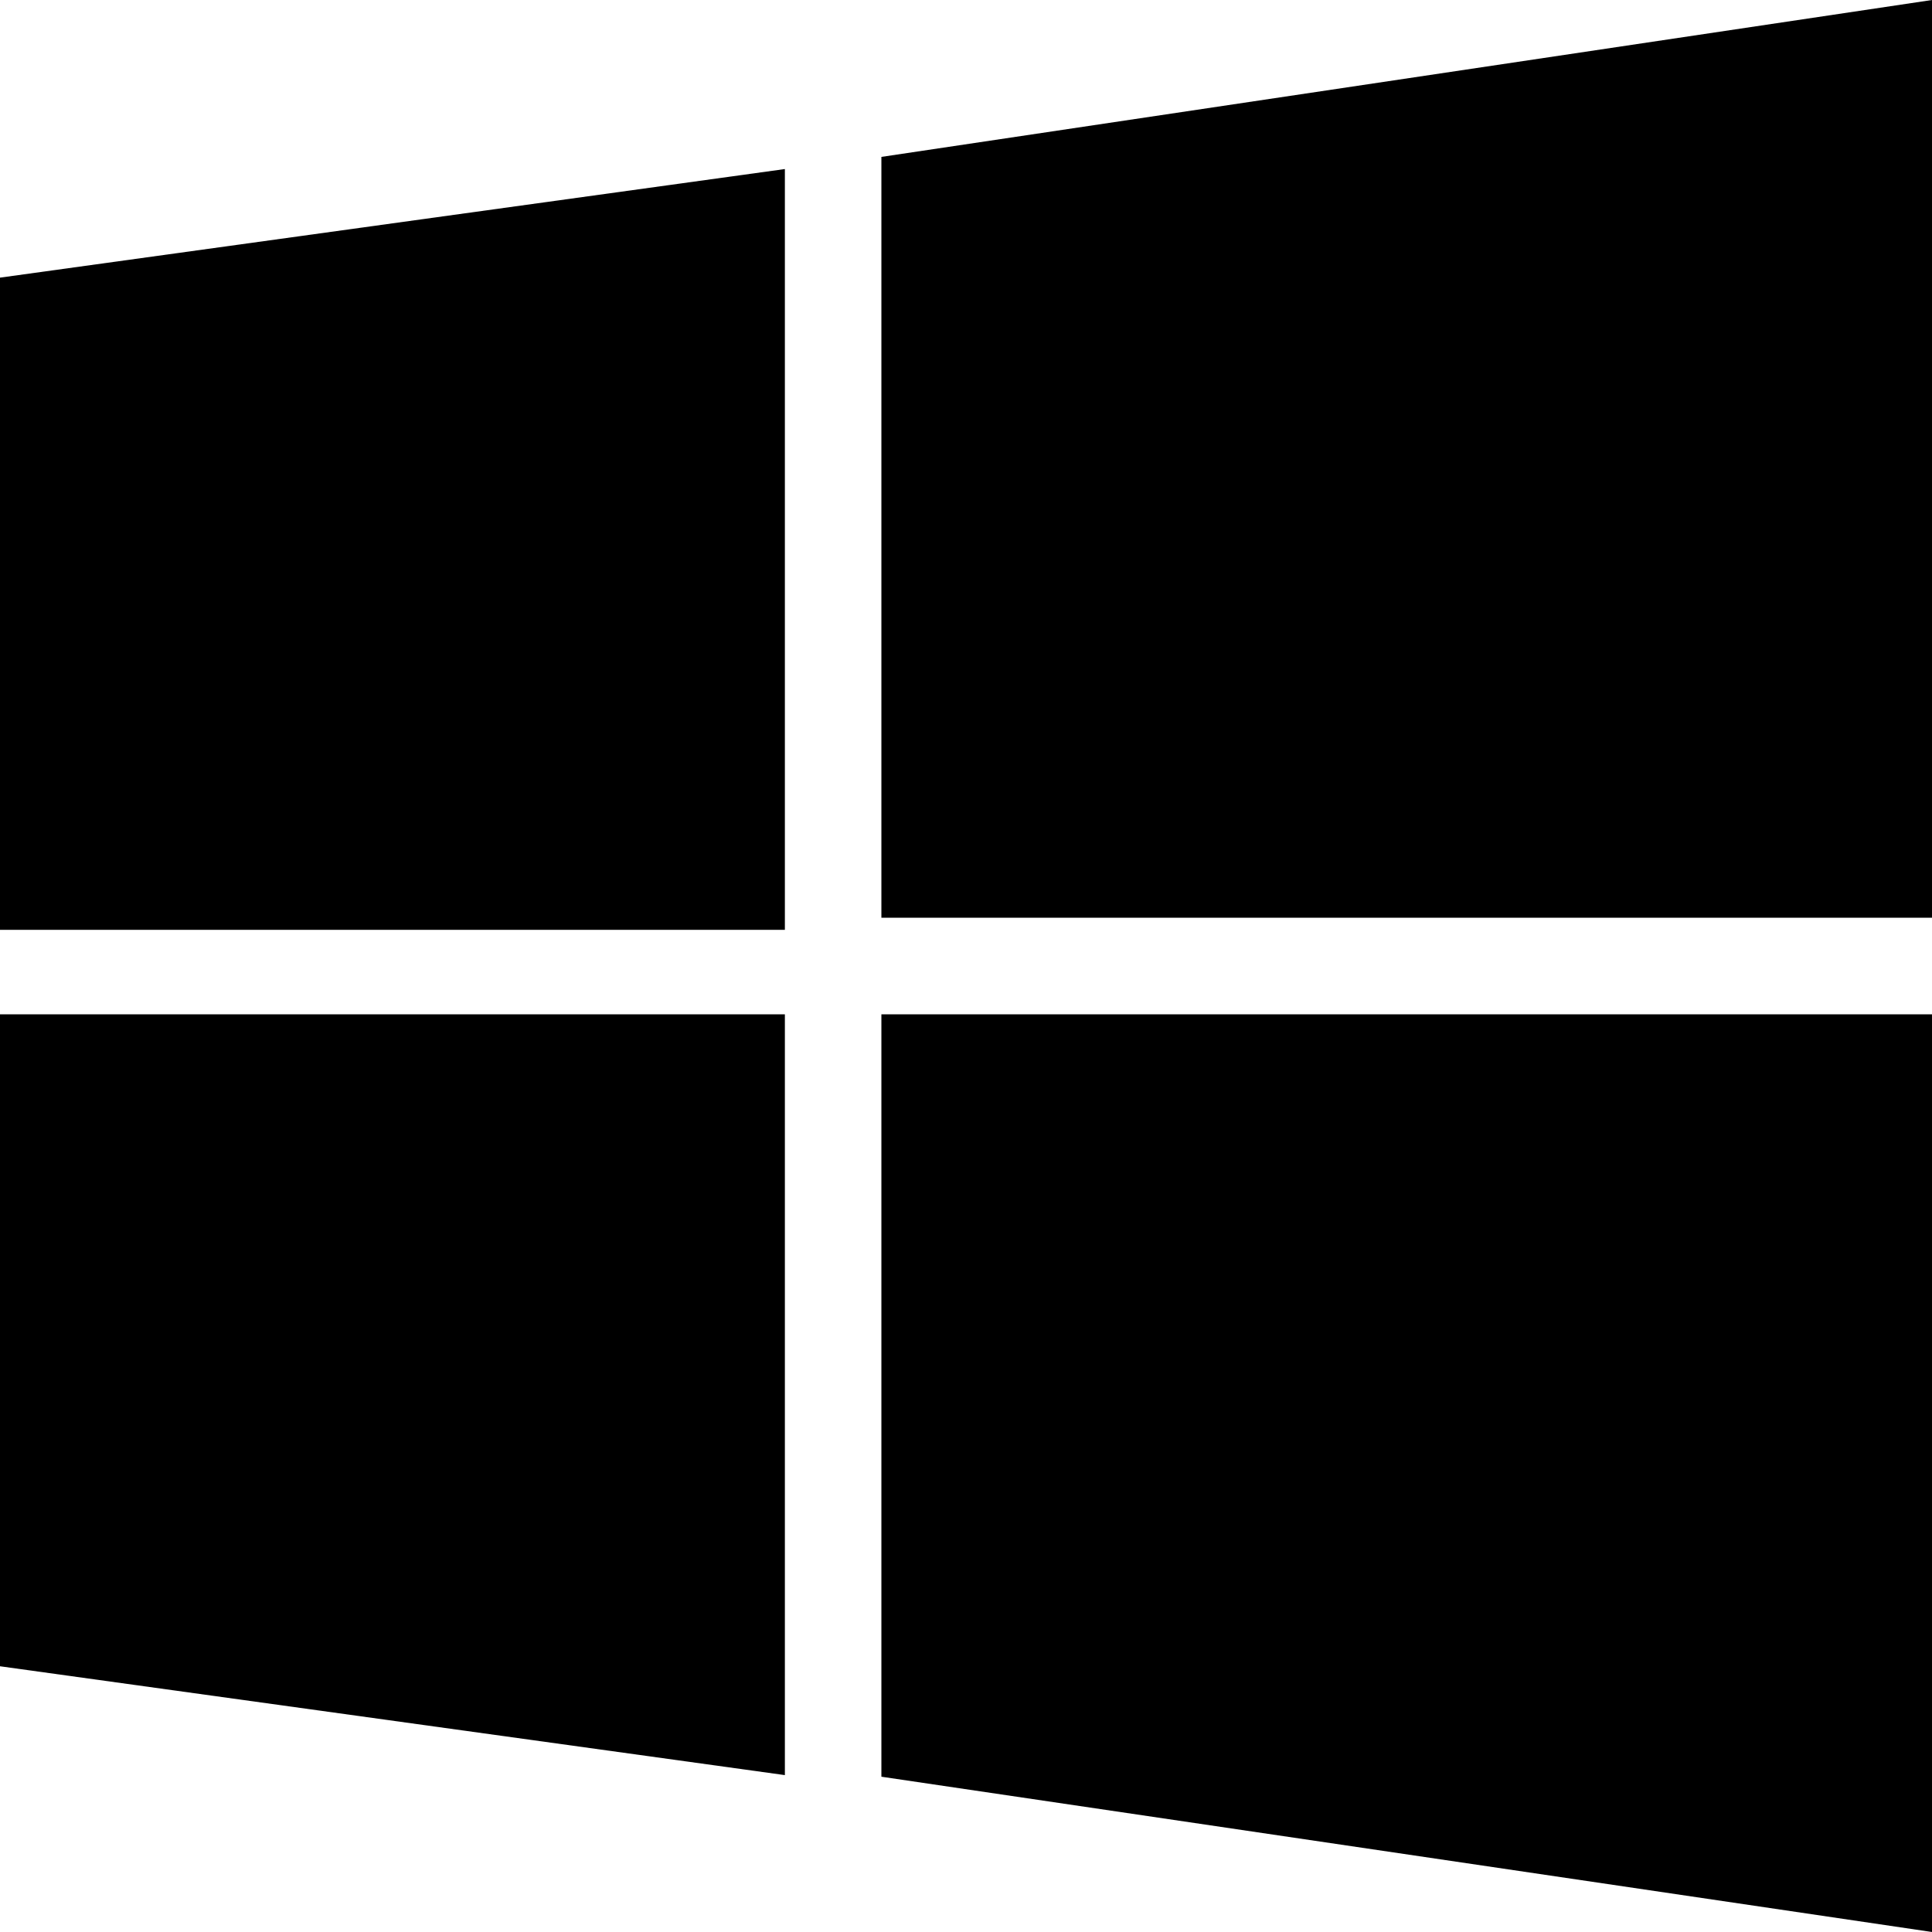
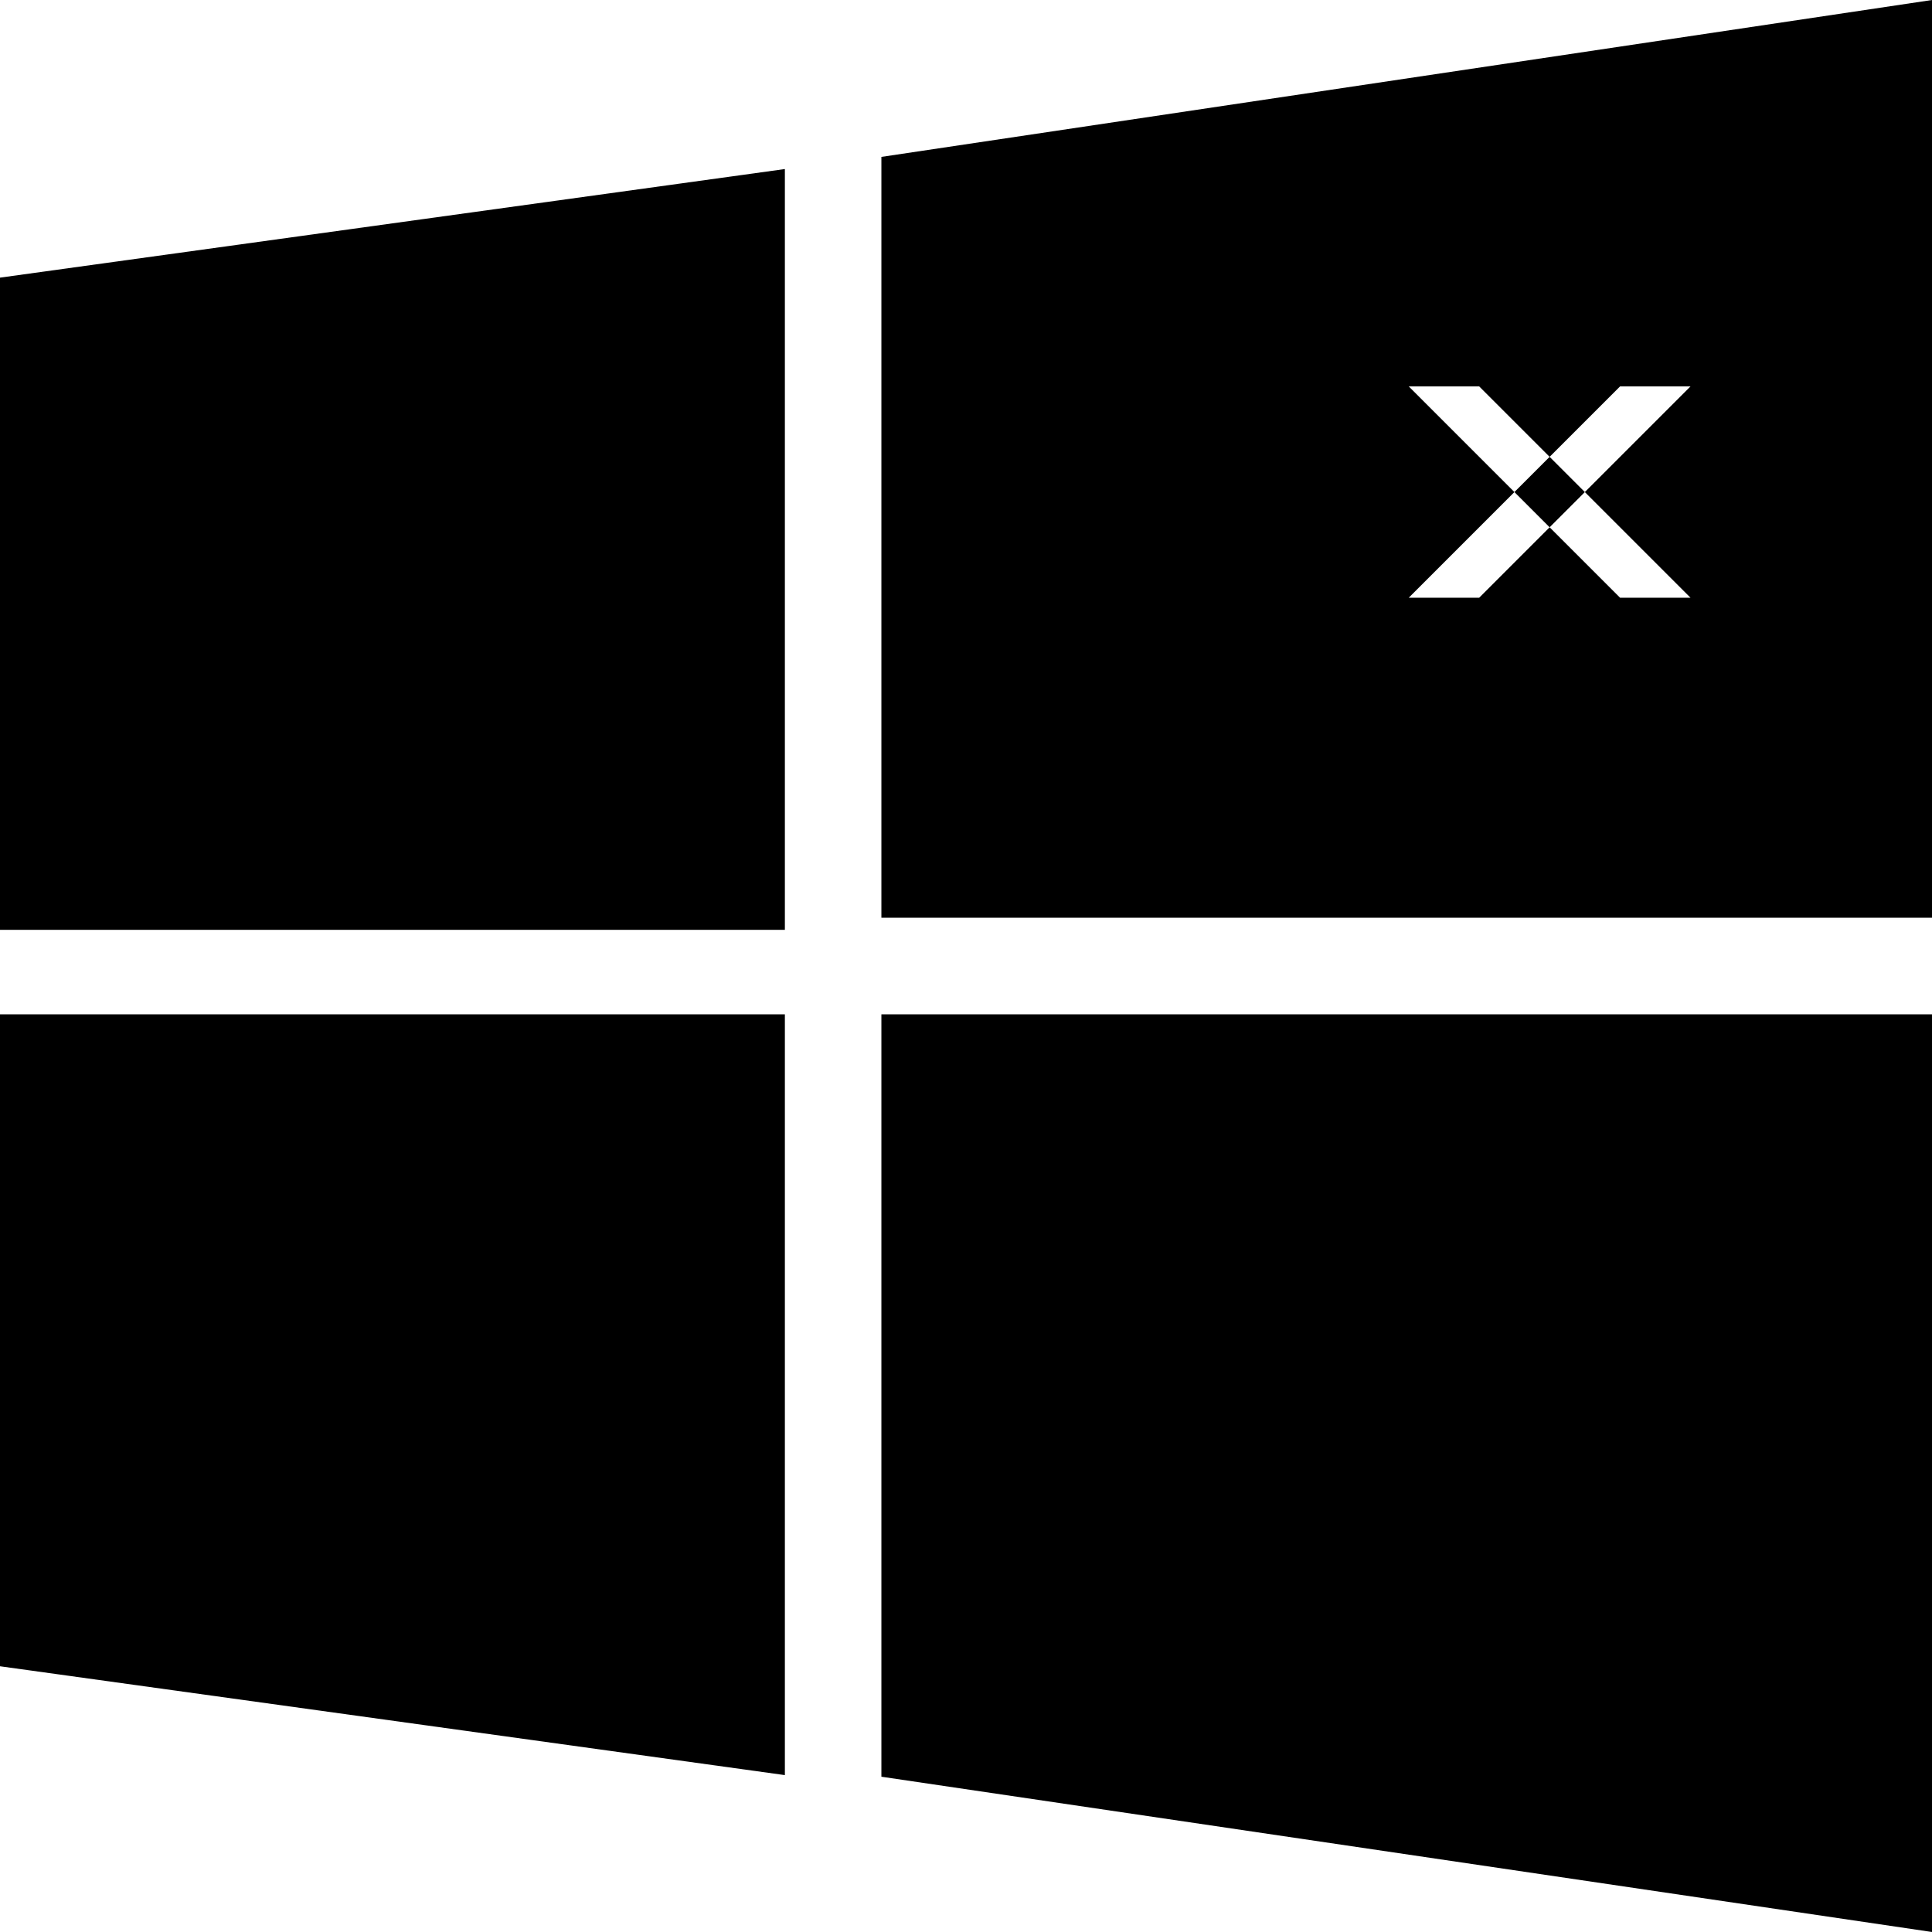
<svg xmlns="http://www.w3.org/2000/svg" viewBox="0 0 24 24">
-   <path fill="currentColor" d="M0 3.449L9.75 2.1v9.451H0m10.949-9.602L24 0v11.4H10.949M0 12.6h9.75v9.451L0 20.699M10.949 12.6H24V24l-13.051-1.929" />
+   <path fill-rule="evenodd" clip-rule="evenodd" fill="currentColor" d="M0 3.449L9.75 2.1v9.451H0m10.949-9.602L24 0v11.4H10.949M0 12.6h9.75v9.451L0 20.699M10.949 12.6H24V24l-13.051-1.929M17.5 4.8L18.375 4.8L21 7.425L20.125 7.425ZM20.125 4.8L21 4.8L18.375 7.425L17.5 7.425Z" />
</svg>
